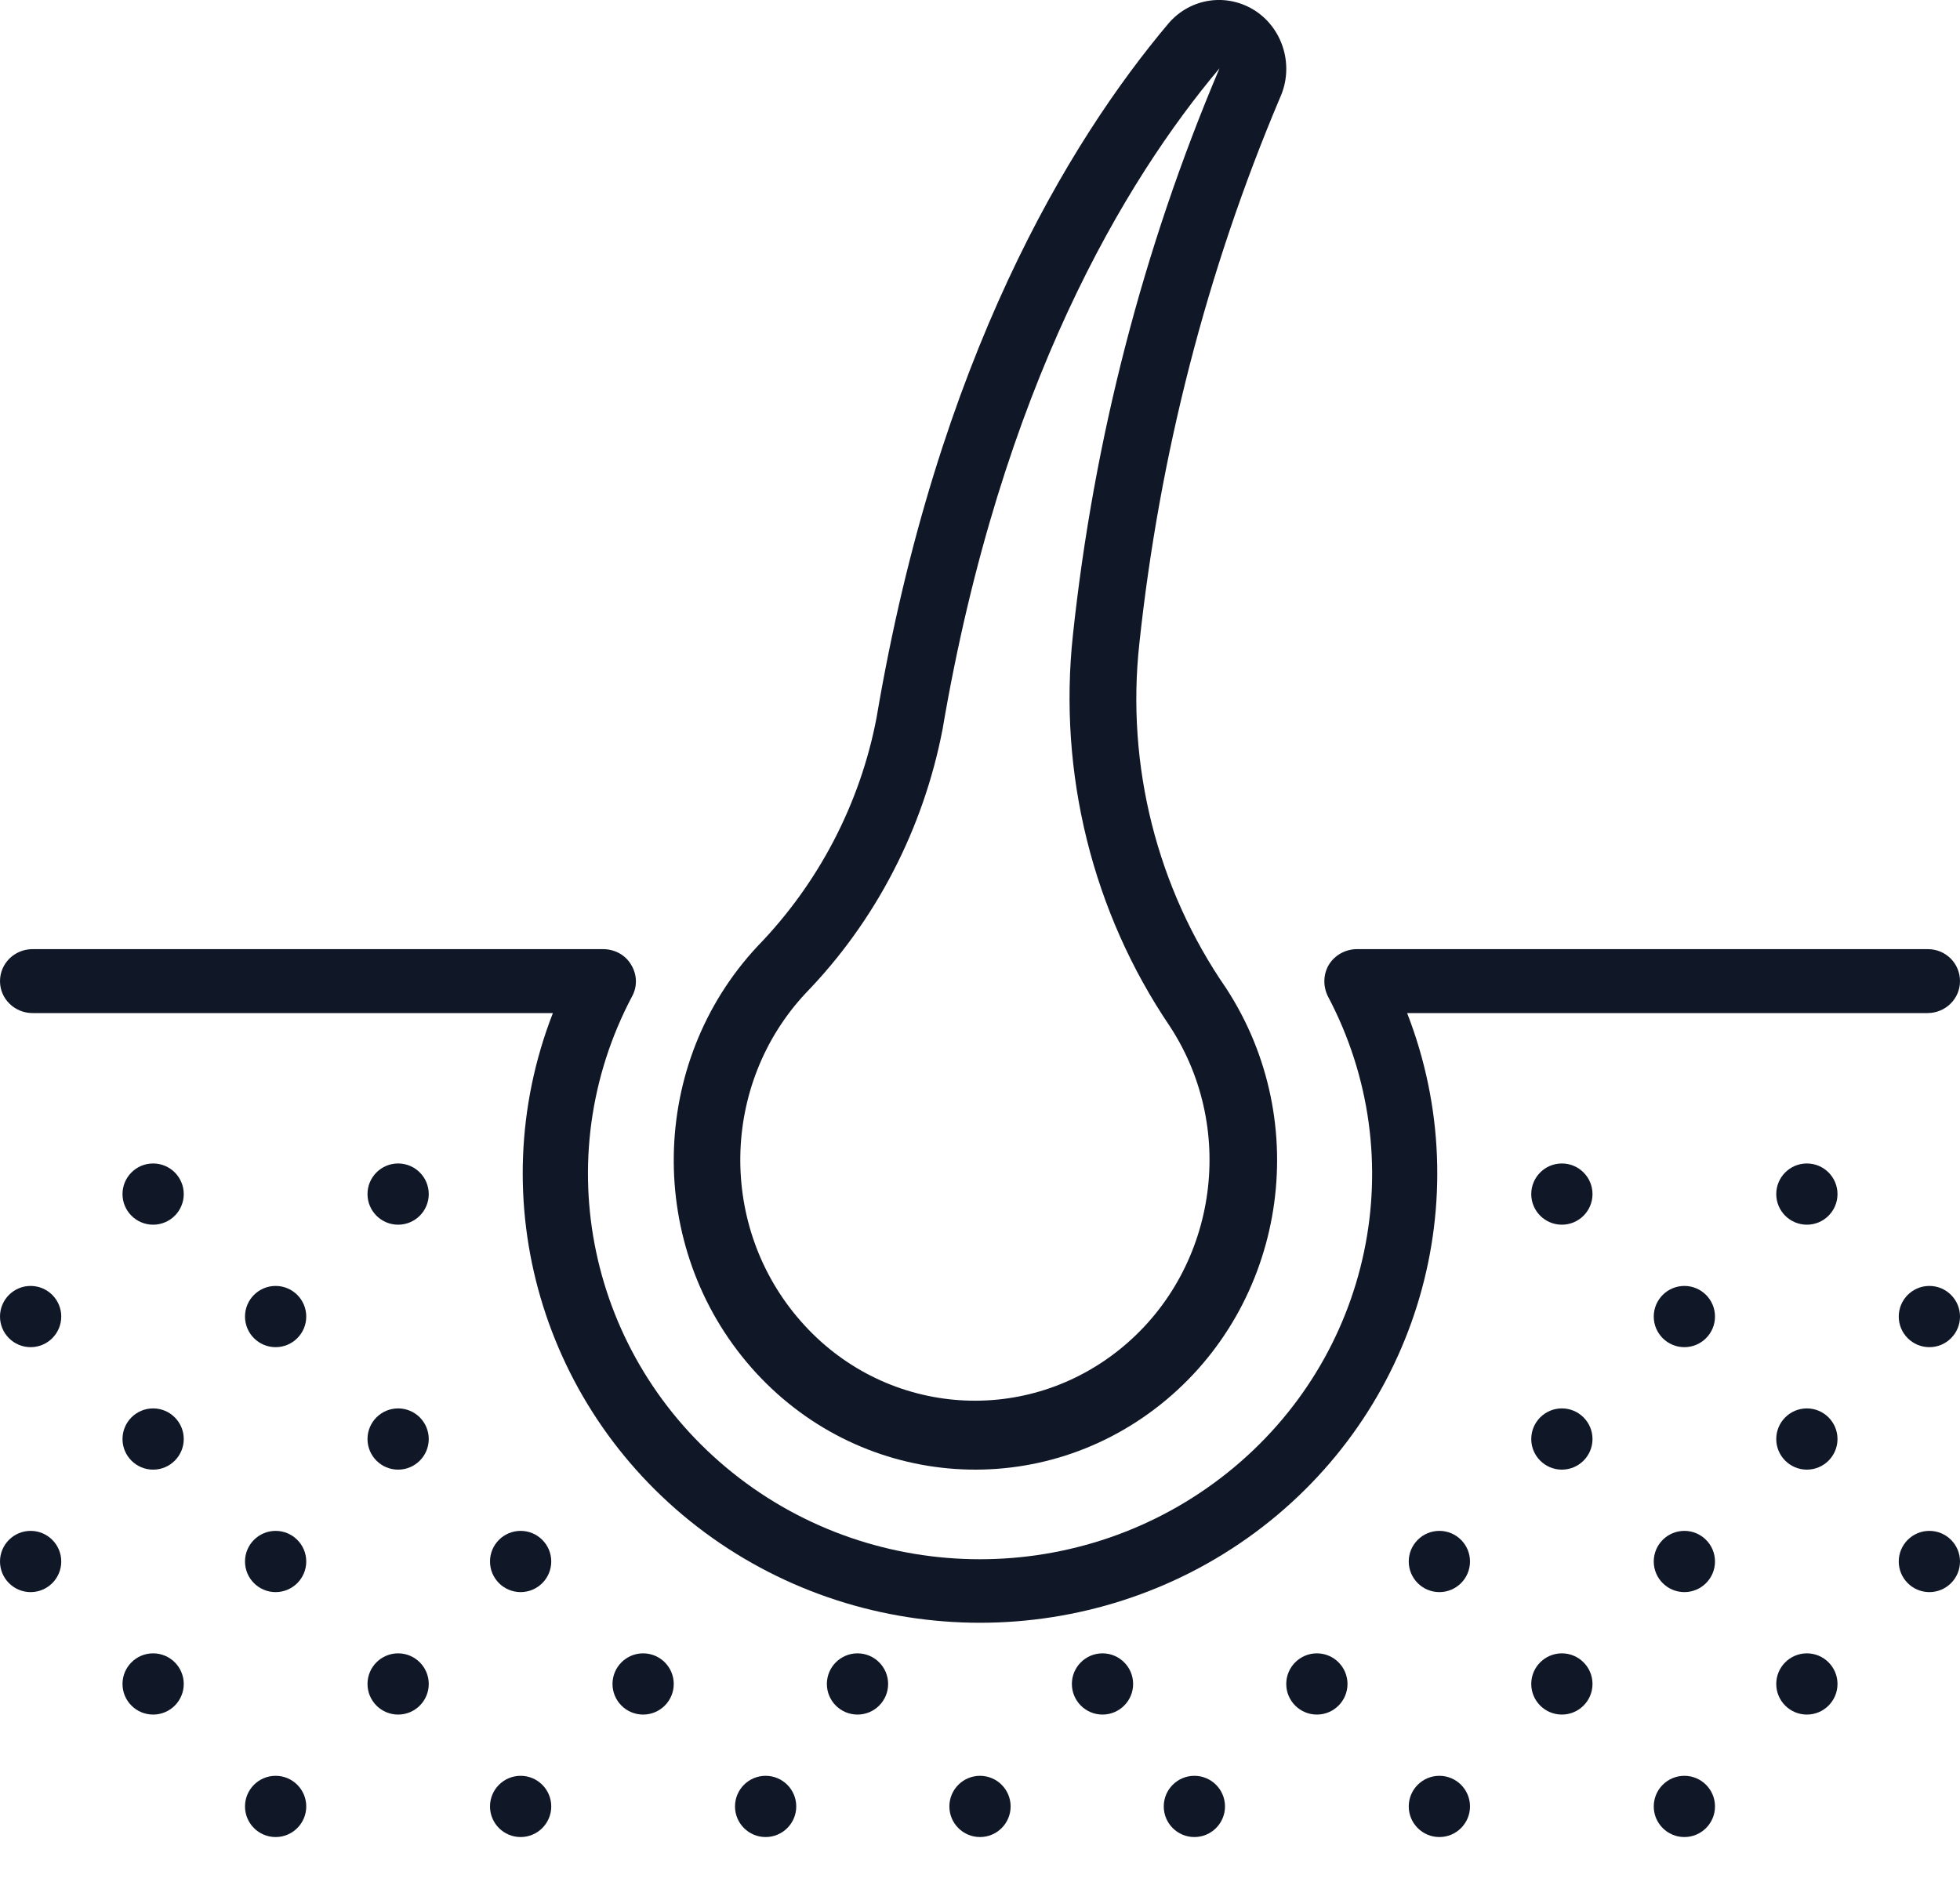
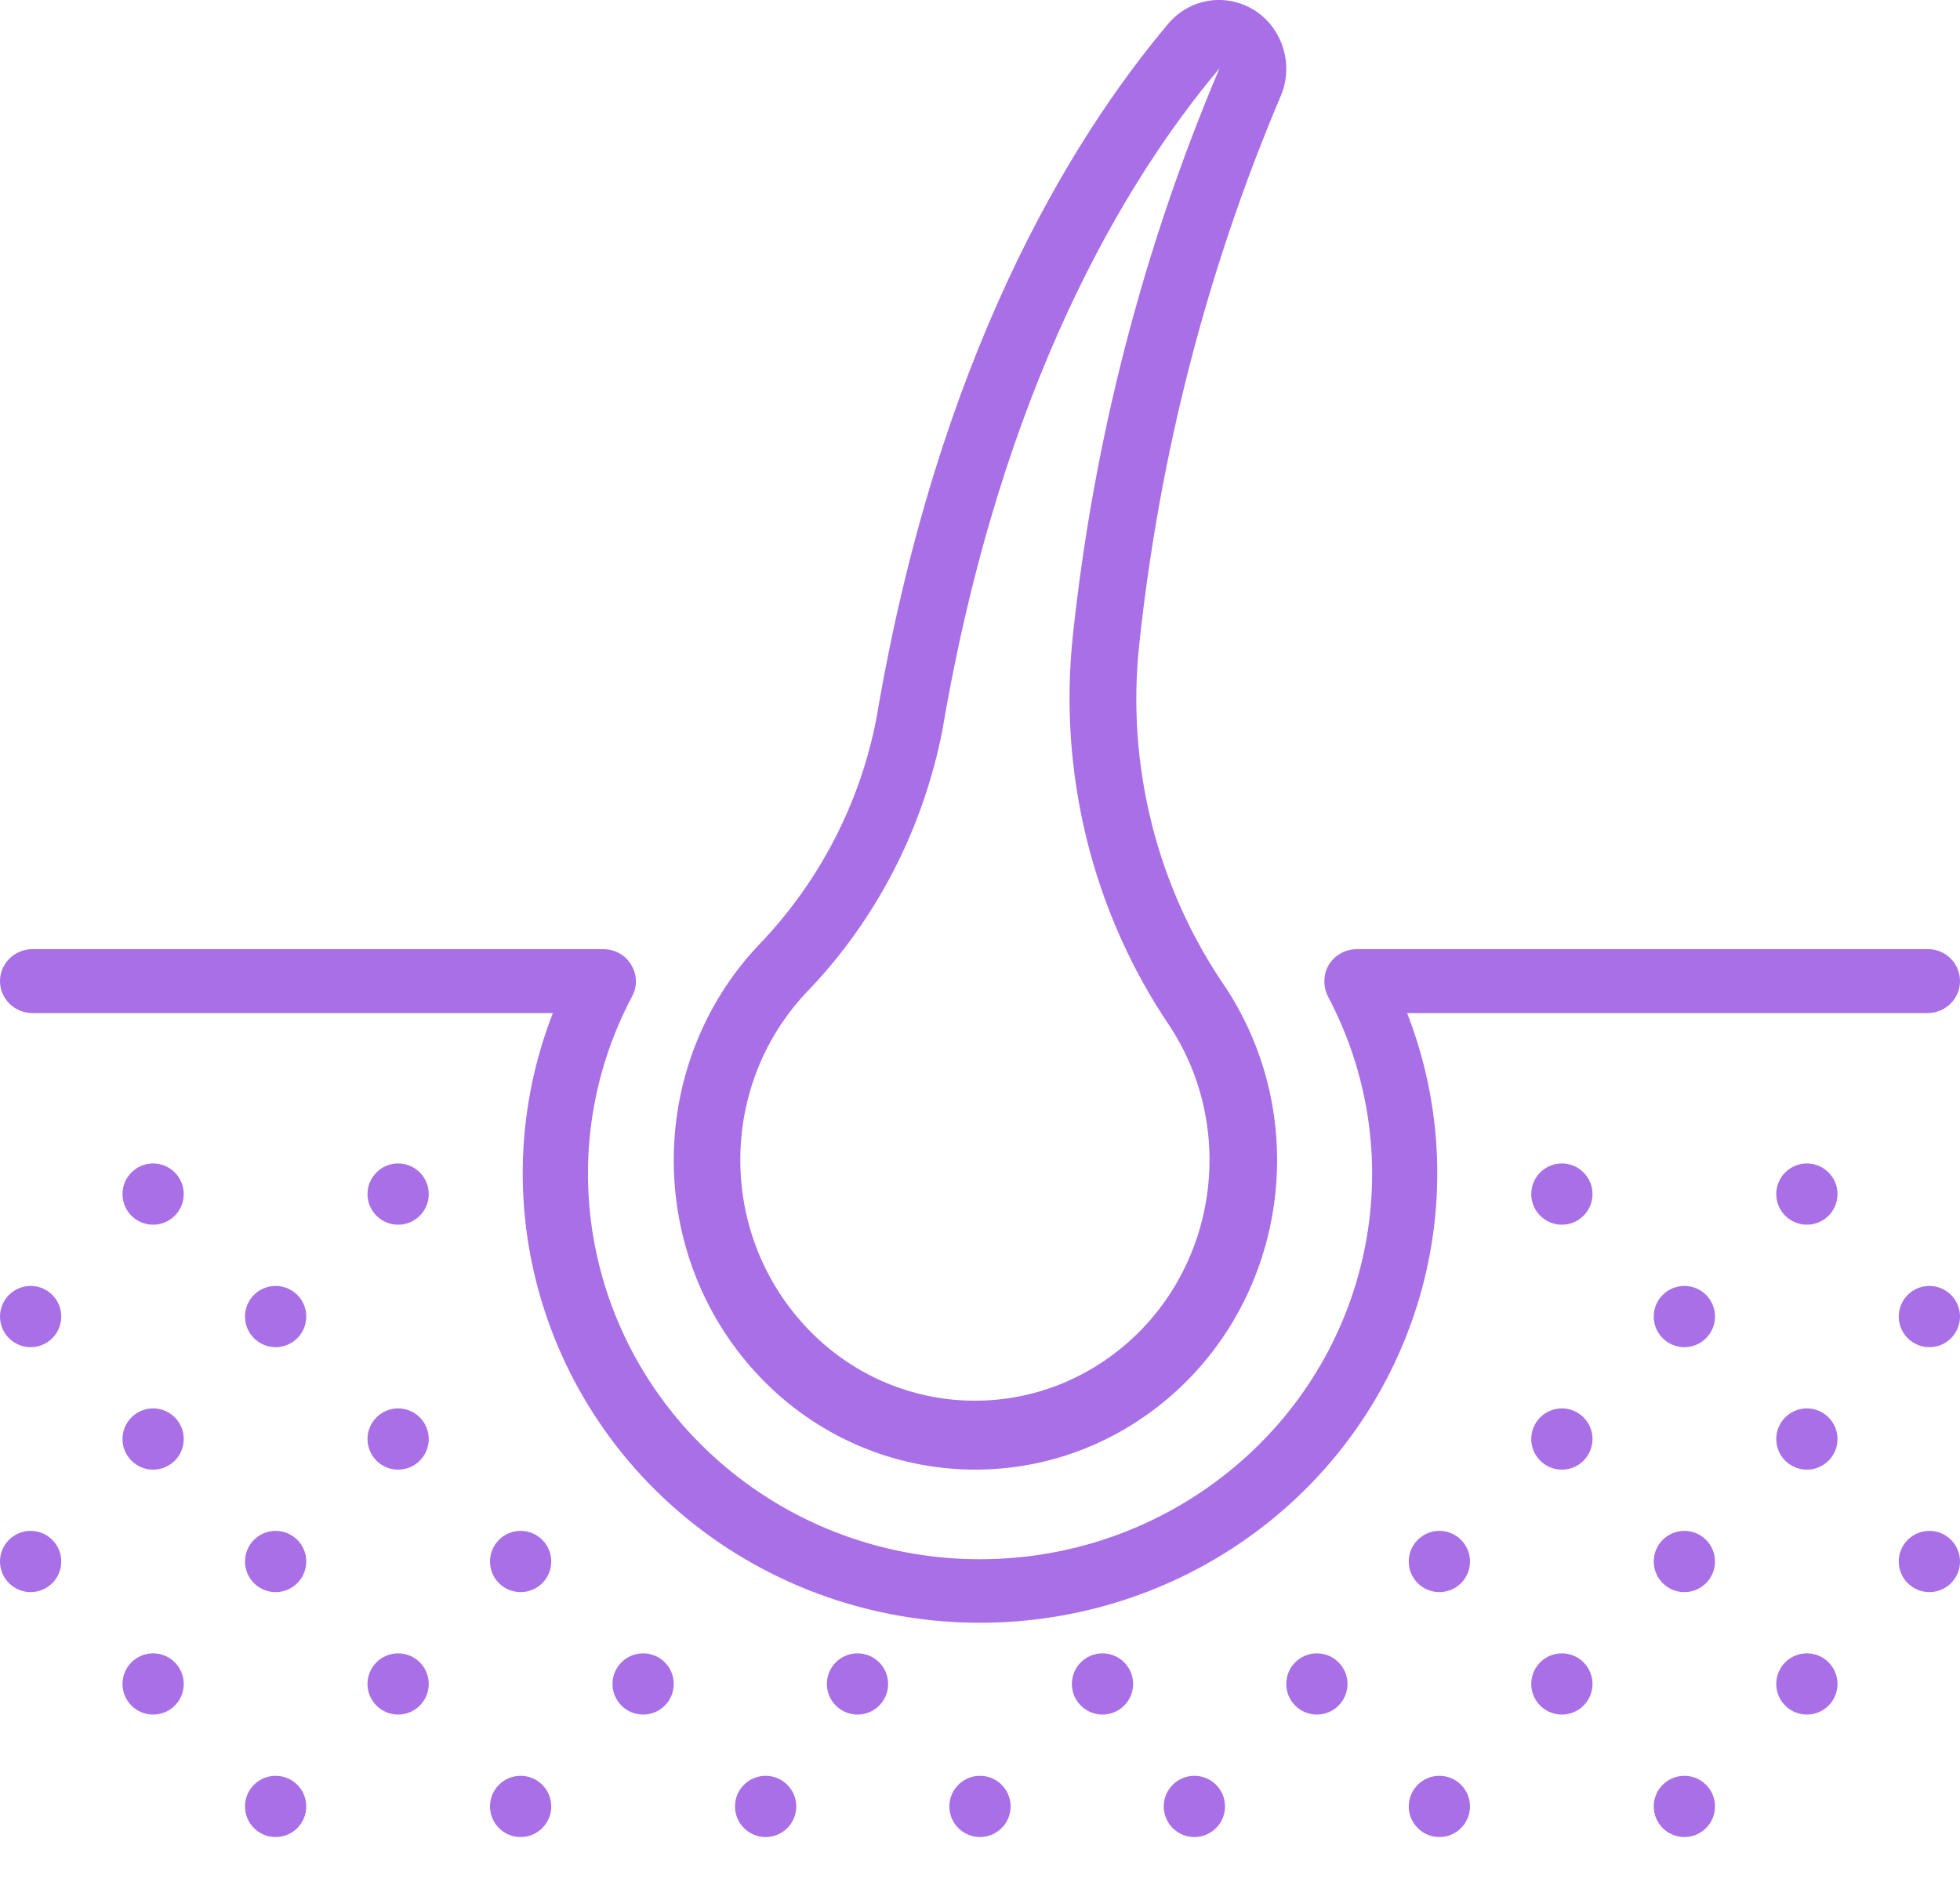
<svg xmlns="http://www.w3.org/2000/svg" width="24" height="23" viewBox="0 0 24 23" fill="none">
  <g id="Dermis">
-     <path id="Oval_73_" d="M1.875 15C2.082 15 2.25 14.832 2.25 14.625C2.25 14.418 2.082 14.25 1.875 14.25C1.668 14.25 1.5 14.418 1.5 14.625C1.5 14.832 1.668 15 1.875 15Z" fill="#101828" />
-     <path id="Oval_72_" d="M4.875 15C5.082 15 5.25 14.832 5.25 14.625C5.25 14.418 5.082 14.25 4.875 14.25C4.668 14.25 4.5 14.418 4.5 14.625C4.5 14.832 4.668 15 4.875 15Z" fill="#101828" />
-     <path id="Oval_71_" d="M0.375 16.5C0.582 16.5 0.75 16.332 0.75 16.125C0.75 15.918 0.582 15.75 0.375 15.75C0.168 15.75 0 15.918 0 16.125C0 16.332 0.168 16.5 0.375 16.5Z" fill="#101828" />
-     <path id="Oval_70_" d="M3.375 16.5C3.582 16.5 3.75 16.332 3.75 16.125C3.75 15.918 3.582 15.75 3.375 15.75C3.168 15.75 3 15.918 3 16.125C3 16.332 3.168 16.5 3.375 16.5Z" fill="#101828" />
-     <path id="Oval_69_" d="M1.875 18C2.082 18 2.25 17.832 2.25 17.625C2.25 17.418 2.082 17.25 1.875 17.25C1.668 17.25 1.5 17.418 1.5 17.625C1.5 17.832 1.668 18 1.875 18Z" fill="#101828" />
-     <path id="Oval_68_" d="M4.875 18C5.082 18 5.25 17.832 5.25 17.625C5.25 17.418 5.082 17.25 4.875 17.25C4.668 17.25 4.5 17.418 4.5 17.625C4.5 17.832 4.668 18 4.875 18Z" fill="#101828" />
-     <path id="Oval_67_" d="M0.375 19.5C0.582 19.5 0.75 19.332 0.75 19.125C0.75 18.918 0.582 18.75 0.375 18.75C0.168 18.75 0 18.918 0 19.125C0 19.332 0.168 19.5 0.375 19.5Z" fill="#101828" />
-     <path id="Oval_66_" d="M3.375 19.5C3.582 19.5 3.75 19.332 3.75 19.125C3.75 18.918 3.582 18.75 3.375 18.75C3.168 18.75 3 18.918 3 19.125C3 19.332 3.168 19.5 3.375 19.5Z" fill="#101828" />
-     <path id="Oval_65_" d="M6.375 19.5C6.582 19.5 6.75 19.332 6.75 19.125C6.75 18.918 6.582 18.75 6.375 18.75C6.168 18.75 6 18.918 6 19.125C6 19.332 6.168 19.5 6.375 19.5Z" fill="#101828" />
-     <path id="Oval_64_" d="M1.875 21C2.082 21 2.25 20.832 2.25 20.625C2.25 20.418 2.082 20.25 1.875 20.25C1.668 20.25 1.5 20.418 1.5 20.625C1.5 20.832 1.668 21 1.875 21Z" fill="#101828" />
-     <path id="Oval_63_" d="M4.875 21C5.082 21 5.25 20.832 5.25 20.625C5.25 20.418 5.082 20.25 4.875 20.25C4.668 20.25 4.5 20.418 4.5 20.625C4.5 20.832 4.668 21 4.875 21Z" fill="#101828" />
-     <path id="Oval_62_" d="M7.875 21C8.082 21 8.25 20.832 8.25 20.625C8.25 20.418 8.082 20.25 7.875 20.25C7.668 20.25 7.5 20.418 7.5 20.625C7.5 20.832 7.668 21 7.875 21Z" fill="#101828" />
-     <path id="Oval_61_" d="M10.5 21C10.707 21 10.875 20.832 10.875 20.625C10.875 20.418 10.707 20.25 10.5 20.25C10.293 20.25 10.125 20.418 10.125 20.625C10.125 20.832 10.293 21 10.5 21Z" fill="#101828" />
-     <path id="Oval_60_" d="M13.5 21C13.707 21 13.875 20.832 13.875 20.625C13.875 20.418 13.707 20.25 13.5 20.25C13.293 20.25 13.125 20.418 13.125 20.625C13.125 20.832 13.293 21 13.5 21Z" fill="#101828" />
-     <path id="Oval_59_" d="M22.125 15C22.332 15 22.5 14.832 22.5 14.625C22.5 14.418 22.332 14.25 22.125 14.25C21.918 14.25 21.75 14.418 21.75 14.625C21.75 14.832 21.918 15 22.125 15Z" fill="#101828" />
-     <path id="Oval_58_" d="M19.125 15C19.332 15 19.5 14.832 19.5 14.625C19.5 14.418 19.332 14.25 19.125 14.25C18.918 14.25 18.75 14.418 18.75 14.625C18.75 14.832 18.918 15 19.125 15Z" fill="#101828" />
-     <path id="Oval_57_" d="M23.625 16.5C23.832 16.5 24 16.332 24 16.125C24 15.918 23.832 15.75 23.625 15.75C23.418 15.75 23.25 15.918 23.25 16.125C23.25 16.332 23.418 16.5 23.625 16.5Z" fill="#101828" />
-     <path id="Oval_56_" d="M20.625 16.5C20.832 16.5 21 16.332 21 16.125C21 15.918 20.832 15.75 20.625 15.75C20.418 15.75 20.25 15.918 20.25 16.125C20.25 16.332 20.418 16.5 20.625 16.5Z" fill="#101828" />
-     <path id="Oval_55_" d="M22.125 18C22.332 18 22.5 17.832 22.5 17.625C22.5 17.418 22.332 17.25 22.125 17.25C21.918 17.25 21.75 17.418 21.75 17.625C21.75 17.832 21.918 18 22.125 18Z" fill="#101828" />
-     <path id="Oval_54_" d="M19.125 18C19.332 18 19.5 17.832 19.5 17.625C19.5 17.418 19.332 17.25 19.125 17.25C18.918 17.25 18.75 17.418 18.75 17.625C18.75 17.832 18.918 18 19.125 18Z" fill="#101828" />
-     <path id="Oval_53_" d="M23.625 19.5C23.832 19.5 24 19.332 24 19.125C24 18.918 23.832 18.75 23.625 18.75C23.418 18.75 23.25 18.918 23.25 19.125C23.25 19.332 23.418 19.5 23.625 19.5Z" fill="#101828" />
-     <path id="Oval_52_" d="M20.625 19.5C20.832 19.5 21 19.332 21 19.125C21 18.918 20.832 18.75 20.625 18.75C20.418 18.75 20.25 18.918 20.25 19.125C20.25 19.332 20.418 19.5 20.625 19.5Z" fill="#101828" />
-     <path id="Oval_51_" d="M17.625 19.5C17.832 19.5 18 19.332 18 19.125C18 18.918 17.832 18.75 17.625 18.75C17.418 18.75 17.25 18.918 17.25 19.125C17.25 19.332 17.418 19.5 17.625 19.5Z" fill="#101828" />
-     <path id="Oval_49_" d="M22.125 21C22.332 21 22.5 20.832 22.5 20.625C22.5 20.418 22.332 20.25 22.125 20.25C21.918 20.25 21.75 20.418 21.75 20.625C21.75 20.832 21.918 21 22.125 21Z" fill="#101828" />
-     <path id="Oval_48_" d="M19.125 21C19.332 21 19.5 20.832 19.5 20.625C19.5 20.418 19.332 20.25 19.125 20.25C18.918 20.25 18.75 20.418 18.75 20.625C18.75 20.832 18.918 21 19.125 21Z" fill="#101828" />
-     <path id="Oval_47_" d="M16.125 21C16.332 21 16.5 20.832 16.5 20.625C16.5 20.418 16.332 20.25 16.125 20.25C15.918 20.25 15.75 20.418 15.75 20.625C15.75 20.832 15.918 21 16.125 21Z" fill="#101828" />
-     <path id="Oval_45_" d="M3.375 22.5C3.582 22.5 3.75 22.332 3.75 22.125C3.75 21.918 3.582 21.75 3.375 21.75C3.168 21.75 3 21.918 3 22.125C3 22.332 3.168 22.5 3.375 22.5Z" fill="#101828" />
-     <path id="Oval_44_" d="M6.375 22.5C6.582 22.5 6.75 22.332 6.75 22.125C6.75 21.918 6.582 21.75 6.375 21.75C6.168 21.75 6 21.918 6 22.125C6 22.332 6.168 22.5 6.375 22.5Z" fill="#101828" />
-     <path id="Oval_43_" d="M9.375 22.5C9.582 22.5 9.75 22.332 9.75 22.125C9.75 21.918 9.582 21.75 9.375 21.75C9.168 21.75 9 21.918 9 22.125C9 22.332 9.168 22.5 9.375 22.5Z" fill="#101828" />
-     <path id="Oval_42_" d="M12 22.5C12.207 22.5 12.375 22.332 12.375 22.125C12.375 21.918 12.207 21.75 12 21.75C11.793 21.75 11.625 21.918 11.625 22.125C11.625 22.332 11.793 22.5 12 22.5Z" fill="#101828" />
-     <path id="Oval_39_" d="M20.625 22.5C20.832 22.5 21 22.332 21 22.125C21 21.918 20.832 21.75 20.625 21.75C20.418 21.75 20.25 21.918 20.25 22.125C20.25 22.332 20.418 22.5 20.625 22.5Z" fill="#101828" />
-     <path id="Oval_38_" d="M17.625 22.5C17.832 22.5 18 22.332 18 22.125C18 21.918 17.832 21.75 17.625 21.75C17.418 21.75 17.25 21.918 17.25 22.125C17.25 22.332 17.418 22.5 17.625 22.5Z" fill="#101828" />
-     <path id="Oval_37_" d="M14.625 22.5C14.832 22.5 15 22.332 15 22.125C15 21.918 14.832 21.75 14.625 21.75C14.418 21.75 14.25 21.918 14.25 22.125C14.25 22.332 14.418 22.5 14.625 22.5Z" fill="#101828" />
-     <path id="Shape_23_" d="M23.606 11.625H16.616C16.475 11.625 16.344 11.699 16.273 11.814C16.203 11.929 16.198 12.076 16.259 12.201C17.31 14.186 16.799 16.623 15.031 18.037C13.264 19.451 10.732 19.451 8.969 18.037C7.206 16.623 6.69 14.186 7.741 12.201C7.806 12.081 7.802 11.934 7.727 11.814C7.656 11.694 7.525 11.625 7.384 11.625H0.399C0.178 11.625 0 11.8 0 12.017C0 12.233 0.178 12.408 0.399 12.408H6.77C5.879 14.697 6.639 17.295 8.631 18.77C10.624 20.244 13.376 20.244 15.369 18.77C17.361 17.295 18.121 14.697 17.23 12.408H23.602C23.822 12.408 24 12.233 24 12.017C24 11.8 23.826 11.625 23.606 11.625Z" fill="#101828" />
-     <path id="Shape_22_" d="M14.307 0.288C13.09 1.734 11.479 4.385 10.733 8.792C10.531 9.848 10.021 10.82 9.28 11.585C7.938 13.017 7.904 15.272 9.198 16.748C10.492 18.223 12.681 18.421 14.211 17.202C15.741 15.983 16.092 13.757 15.014 12.104C14.168 10.88 13.788 9.374 13.951 7.884C14.197 5.579 14.774 3.323 15.674 1.196C15.847 0.816 15.717 0.362 15.375 0.135C15.029 -0.092 14.577 -0.028 14.307 0.288ZM13.138 7.775C12.955 9.468 13.379 11.176 14.326 12.572C15.164 13.856 14.889 15.588 13.701 16.535C12.513 17.483 10.81 17.33 9.804 16.18C8.794 15.03 8.823 13.278 9.867 12.163C10.723 11.279 11.305 10.154 11.541 8.935C12.258 4.72 13.783 2.203 14.933 0.836C13.995 3.047 13.393 5.386 13.138 7.775Z" fill="#101828" />
+     <path id="Oval_73_" d="M1.875 15C2.082 15 2.25 14.832 2.25 14.625C2.25 14.418 2.082 14.25 1.875 14.25C1.668 14.25 1.5 14.418 1.5 14.625C1.5 14.832 1.668 15 1.875 15Z" fill="#A96FE7" />
+     <path id="Oval_72_" d="M4.875 15C5.082 15 5.25 14.832 5.25 14.625C5.25 14.418 5.082 14.25 4.875 14.25C4.668 14.25 4.5 14.418 4.5 14.625C4.5 14.832 4.668 15 4.875 15Z" fill="#A96FE7" />
+     <path id="Oval_71_" d="M0.375 16.5C0.582 16.5 0.75 16.332 0.75 16.125C0.75 15.918 0.582 15.75 0.375 15.75C0.168 15.75 0 15.918 0 16.125C0 16.332 0.168 16.5 0.375 16.5Z" fill="#A96FE7" />
+     <path id="Oval_70_" d="M3.375 16.5C3.582 16.5 3.75 16.332 3.75 16.125C3.75 15.918 3.582 15.75 3.375 15.75C3.168 15.75 3 15.918 3 16.125C3 16.332 3.168 16.5 3.375 16.5Z" fill="#A96FE7" />
+     <path id="Oval_69_" d="M1.875 18C2.082 18 2.25 17.832 2.25 17.625C2.25 17.418 2.082 17.25 1.875 17.25C1.668 17.25 1.5 17.418 1.5 17.625C1.5 17.832 1.668 18 1.875 18Z" fill="#A96FE7" />
+     <path id="Oval_68_" d="M4.875 18C5.082 18 5.25 17.832 5.25 17.625C5.25 17.418 5.082 17.25 4.875 17.25C4.668 17.25 4.5 17.418 4.5 17.625C4.5 17.832 4.668 18 4.875 18Z" fill="#A96FE7" />
+     <path id="Oval_67_" d="M0.375 19.5C0.582 19.5 0.75 19.332 0.75 19.125C0.75 18.918 0.582 18.75 0.375 18.75C0.168 18.75 0 18.918 0 19.125C0 19.332 0.168 19.5 0.375 19.5Z" fill="#A96FE7" />
+     <path id="Oval_66_" d="M3.375 19.5C3.582 19.5 3.75 19.332 3.75 19.125C3.75 18.918 3.582 18.75 3.375 18.75C3.168 18.75 3 18.918 3 19.125C3 19.332 3.168 19.5 3.375 19.5Z" fill="#A96FE7" />
+     <path id="Oval_65_" d="M6.375 19.5C6.582 19.5 6.75 19.332 6.75 19.125C6.75 18.918 6.582 18.75 6.375 18.75C6.168 18.75 6 18.918 6 19.125C6 19.332 6.168 19.5 6.375 19.5Z" fill="#A96FE7" />
+     <path id="Oval_64_" d="M1.875 21C2.082 21 2.25 20.832 2.25 20.625C2.25 20.418 2.082 20.25 1.875 20.25C1.668 20.25 1.5 20.418 1.5 20.625C1.5 20.832 1.668 21 1.875 21Z" fill="#A96FE7" />
+     <path id="Oval_63_" d="M4.875 21C5.082 21 5.25 20.832 5.25 20.625C5.25 20.418 5.082 20.25 4.875 20.25C4.668 20.25 4.5 20.418 4.5 20.625C4.5 20.832 4.668 21 4.875 21Z" fill="#A96FE7" />
+     <path id="Oval_62_" d="M7.875 21C8.082 21 8.25 20.832 8.25 20.625C8.25 20.418 8.082 20.25 7.875 20.25C7.668 20.25 7.5 20.418 7.5 20.625C7.5 20.832 7.668 21 7.875 21Z" fill="#A96FE7" />
+     <path id="Oval_61_" d="M10.5 21C10.707 21 10.875 20.832 10.875 20.625C10.875 20.418 10.707 20.25 10.5 20.25C10.293 20.25 10.125 20.418 10.125 20.625C10.125 20.832 10.293 21 10.5 21Z" fill="#A96FE7" />
+     <path id="Oval_60_" d="M13.5 21C13.707 21 13.875 20.832 13.875 20.625C13.875 20.418 13.707 20.25 13.5 20.25C13.293 20.25 13.125 20.418 13.125 20.625C13.125 20.832 13.293 21 13.5 21Z" fill="#A96FE7" />
+     <path id="Oval_59_" d="M22.125 15C22.332 15 22.5 14.832 22.5 14.625C22.5 14.418 22.332 14.25 22.125 14.25C21.918 14.25 21.75 14.418 21.75 14.625C21.75 14.832 21.918 15 22.125 15Z" fill="#A96FE7" />
+     <path id="Oval_58_" d="M19.125 15C19.332 15 19.5 14.832 19.5 14.625C19.5 14.418 19.332 14.25 19.125 14.25C18.918 14.25 18.75 14.418 18.75 14.625C18.75 14.832 18.918 15 19.125 15Z" fill="#A96FE7" />
+     <path id="Oval_57_" d="M23.625 16.5C23.832 16.5 24 16.332 24 16.125C24 15.918 23.832 15.75 23.625 15.75C23.418 15.75 23.25 15.918 23.25 16.125C23.25 16.332 23.418 16.5 23.625 16.5Z" fill="#A96FE7" />
+     <path id="Oval_56_" d="M20.625 16.5C20.832 16.5 21 16.332 21 16.125C21 15.918 20.832 15.75 20.625 15.75C20.418 15.75 20.25 15.918 20.25 16.125C20.25 16.332 20.418 16.5 20.625 16.5Z" fill="#A96FE7" />
+     <path id="Oval_55_" d="M22.125 18C22.332 18 22.5 17.832 22.5 17.625C22.5 17.418 22.332 17.25 22.125 17.25C21.918 17.25 21.75 17.418 21.75 17.625C21.75 17.832 21.918 18 22.125 18Z" fill="#A96FE7" />
+     <path id="Oval_54_" d="M19.125 18C19.332 18 19.5 17.832 19.5 17.625C19.5 17.418 19.332 17.25 19.125 17.25C18.918 17.25 18.75 17.418 18.75 17.625C18.75 17.832 18.918 18 19.125 18Z" fill="#A96FE7" />
+     <path id="Oval_53_" d="M23.625 19.5C23.832 19.5 24 19.332 24 19.125C24 18.918 23.832 18.75 23.625 18.75C23.418 18.75 23.25 18.918 23.25 19.125C23.25 19.332 23.418 19.5 23.625 19.5Z" fill="#A96FE7" />
+     <path id="Oval_52_" d="M20.625 19.5C20.832 19.5 21 19.332 21 19.125C21 18.918 20.832 18.75 20.625 18.75C20.418 18.75 20.25 18.918 20.25 19.125C20.25 19.332 20.418 19.5 20.625 19.5Z" fill="#A96FE7" />
+     <path id="Oval_51_" d="M17.625 19.5C17.832 19.5 18 19.332 18 19.125C18 18.918 17.832 18.75 17.625 18.75C17.418 18.75 17.25 18.918 17.25 19.125C17.25 19.332 17.418 19.5 17.625 19.5Z" fill="#A96FE7" />
+     <path id="Oval_49_" d="M22.125 21C22.332 21 22.5 20.832 22.5 20.625C22.5 20.418 22.332 20.25 22.125 20.25C21.918 20.25 21.75 20.418 21.75 20.625C21.75 20.832 21.918 21 22.125 21Z" fill="#A96FE7" />
+     <path id="Oval_48_" d="M19.125 21C19.332 21 19.5 20.832 19.5 20.625C19.5 20.418 19.332 20.25 19.125 20.25C18.918 20.25 18.75 20.418 18.75 20.625C18.75 20.832 18.918 21 19.125 21Z" fill="#A96FE7" />
+     <path id="Oval_47_" d="M16.125 21C16.332 21 16.5 20.832 16.5 20.625C16.5 20.418 16.332 20.25 16.125 20.25C15.918 20.25 15.75 20.418 15.75 20.625C15.75 20.832 15.918 21 16.125 21Z" fill="#A96FE7" />
+     <path id="Oval_45_" d="M3.375 22.5C3.582 22.5 3.75 22.332 3.75 22.125C3.75 21.918 3.582 21.75 3.375 21.75C3.168 21.75 3 21.918 3 22.125C3 22.332 3.168 22.5 3.375 22.5Z" fill="#A96FE7" />
+     <path id="Oval_44_" d="M6.375 22.5C6.582 22.5 6.75 22.332 6.75 22.125C6.75 21.918 6.582 21.75 6.375 21.75C6.168 21.75 6 21.918 6 22.125C6 22.332 6.168 22.5 6.375 22.5Z" fill="#A96FE7" />
+     <path id="Oval_43_" d="M9.375 22.5C9.582 22.5 9.75 22.332 9.75 22.125C9.75 21.918 9.582 21.75 9.375 21.75C9.168 21.75 9 21.918 9 22.125C9 22.332 9.168 22.5 9.375 22.5Z" fill="#A96FE7" />
+     <path id="Oval_42_" d="M12 22.5C12.207 22.5 12.375 22.332 12.375 22.125C12.375 21.918 12.207 21.75 12 21.75C11.793 21.75 11.625 21.918 11.625 22.125C11.625 22.332 11.793 22.5 12 22.5Z" fill="#A96FE7" />
+     <path id="Oval_39_" d="M20.625 22.5C20.832 22.5 21 22.332 21 22.125C21 21.918 20.832 21.75 20.625 21.75C20.418 21.75 20.25 21.918 20.25 22.125C20.25 22.332 20.418 22.5 20.625 22.5Z" fill="#A96FE7" />
+     <path id="Oval_38_" d="M17.625 22.5C17.832 22.5 18 22.332 18 22.125C18 21.918 17.832 21.75 17.625 21.75C17.418 21.75 17.25 21.918 17.25 22.125C17.25 22.332 17.418 22.5 17.625 22.5Z" fill="#A96FE7" />
+     <path id="Oval_37_" d="M14.625 22.5C14.832 22.5 15 22.332 15 22.125C15 21.918 14.832 21.75 14.625 21.75C14.418 21.75 14.25 21.918 14.25 22.125C14.25 22.332 14.418 22.5 14.625 22.5Z" fill="#A96FE7" />
+     <path id="Shape_23_" d="M23.606 11.625H16.616C16.475 11.625 16.344 11.699 16.273 11.814C16.203 11.929 16.198 12.076 16.259 12.201C17.31 14.186 16.799 16.623 15.031 18.037C13.264 19.451 10.732 19.451 8.969 18.037C7.206 16.623 6.69 14.186 7.741 12.201C7.806 12.081 7.802 11.934 7.727 11.814C7.656 11.694 7.525 11.625 7.384 11.625H0.399C0.178 11.625 0 11.8 0 12.017C0 12.233 0.178 12.408 0.399 12.408H6.77C5.879 14.697 6.639 17.295 8.631 18.77C10.624 20.244 13.376 20.244 15.369 18.77C17.361 17.295 18.121 14.697 17.23 12.408H23.602C23.822 12.408 24 12.233 24 12.017C24 11.8 23.826 11.625 23.606 11.625Z" fill="#A96FE7" />
+     <path id="Shape_22_" d="M14.307 0.288C13.09 1.734 11.479 4.385 10.733 8.792C10.531 9.848 10.021 10.82 9.28 11.585C7.938 13.017 7.904 15.272 9.198 16.748C10.492 18.223 12.681 18.421 14.211 17.202C15.741 15.983 16.092 13.757 15.014 12.104C14.168 10.88 13.788 9.374 13.951 7.884C14.197 5.579 14.774 3.323 15.674 1.196C15.847 0.816 15.717 0.362 15.375 0.135C15.029 -0.092 14.577 -0.028 14.307 0.288ZM13.138 7.775C12.955 9.468 13.379 11.176 14.326 12.572C15.164 13.856 14.889 15.588 13.701 16.535C12.513 17.483 10.81 17.33 9.804 16.18C8.794 15.03 8.823 13.278 9.867 12.163C10.723 11.279 11.305 10.154 11.541 8.935C12.258 4.72 13.783 2.203 14.933 0.836C13.995 3.047 13.393 5.386 13.138 7.775Z" fill="#A96FE7" />
  </g>
</svg>
